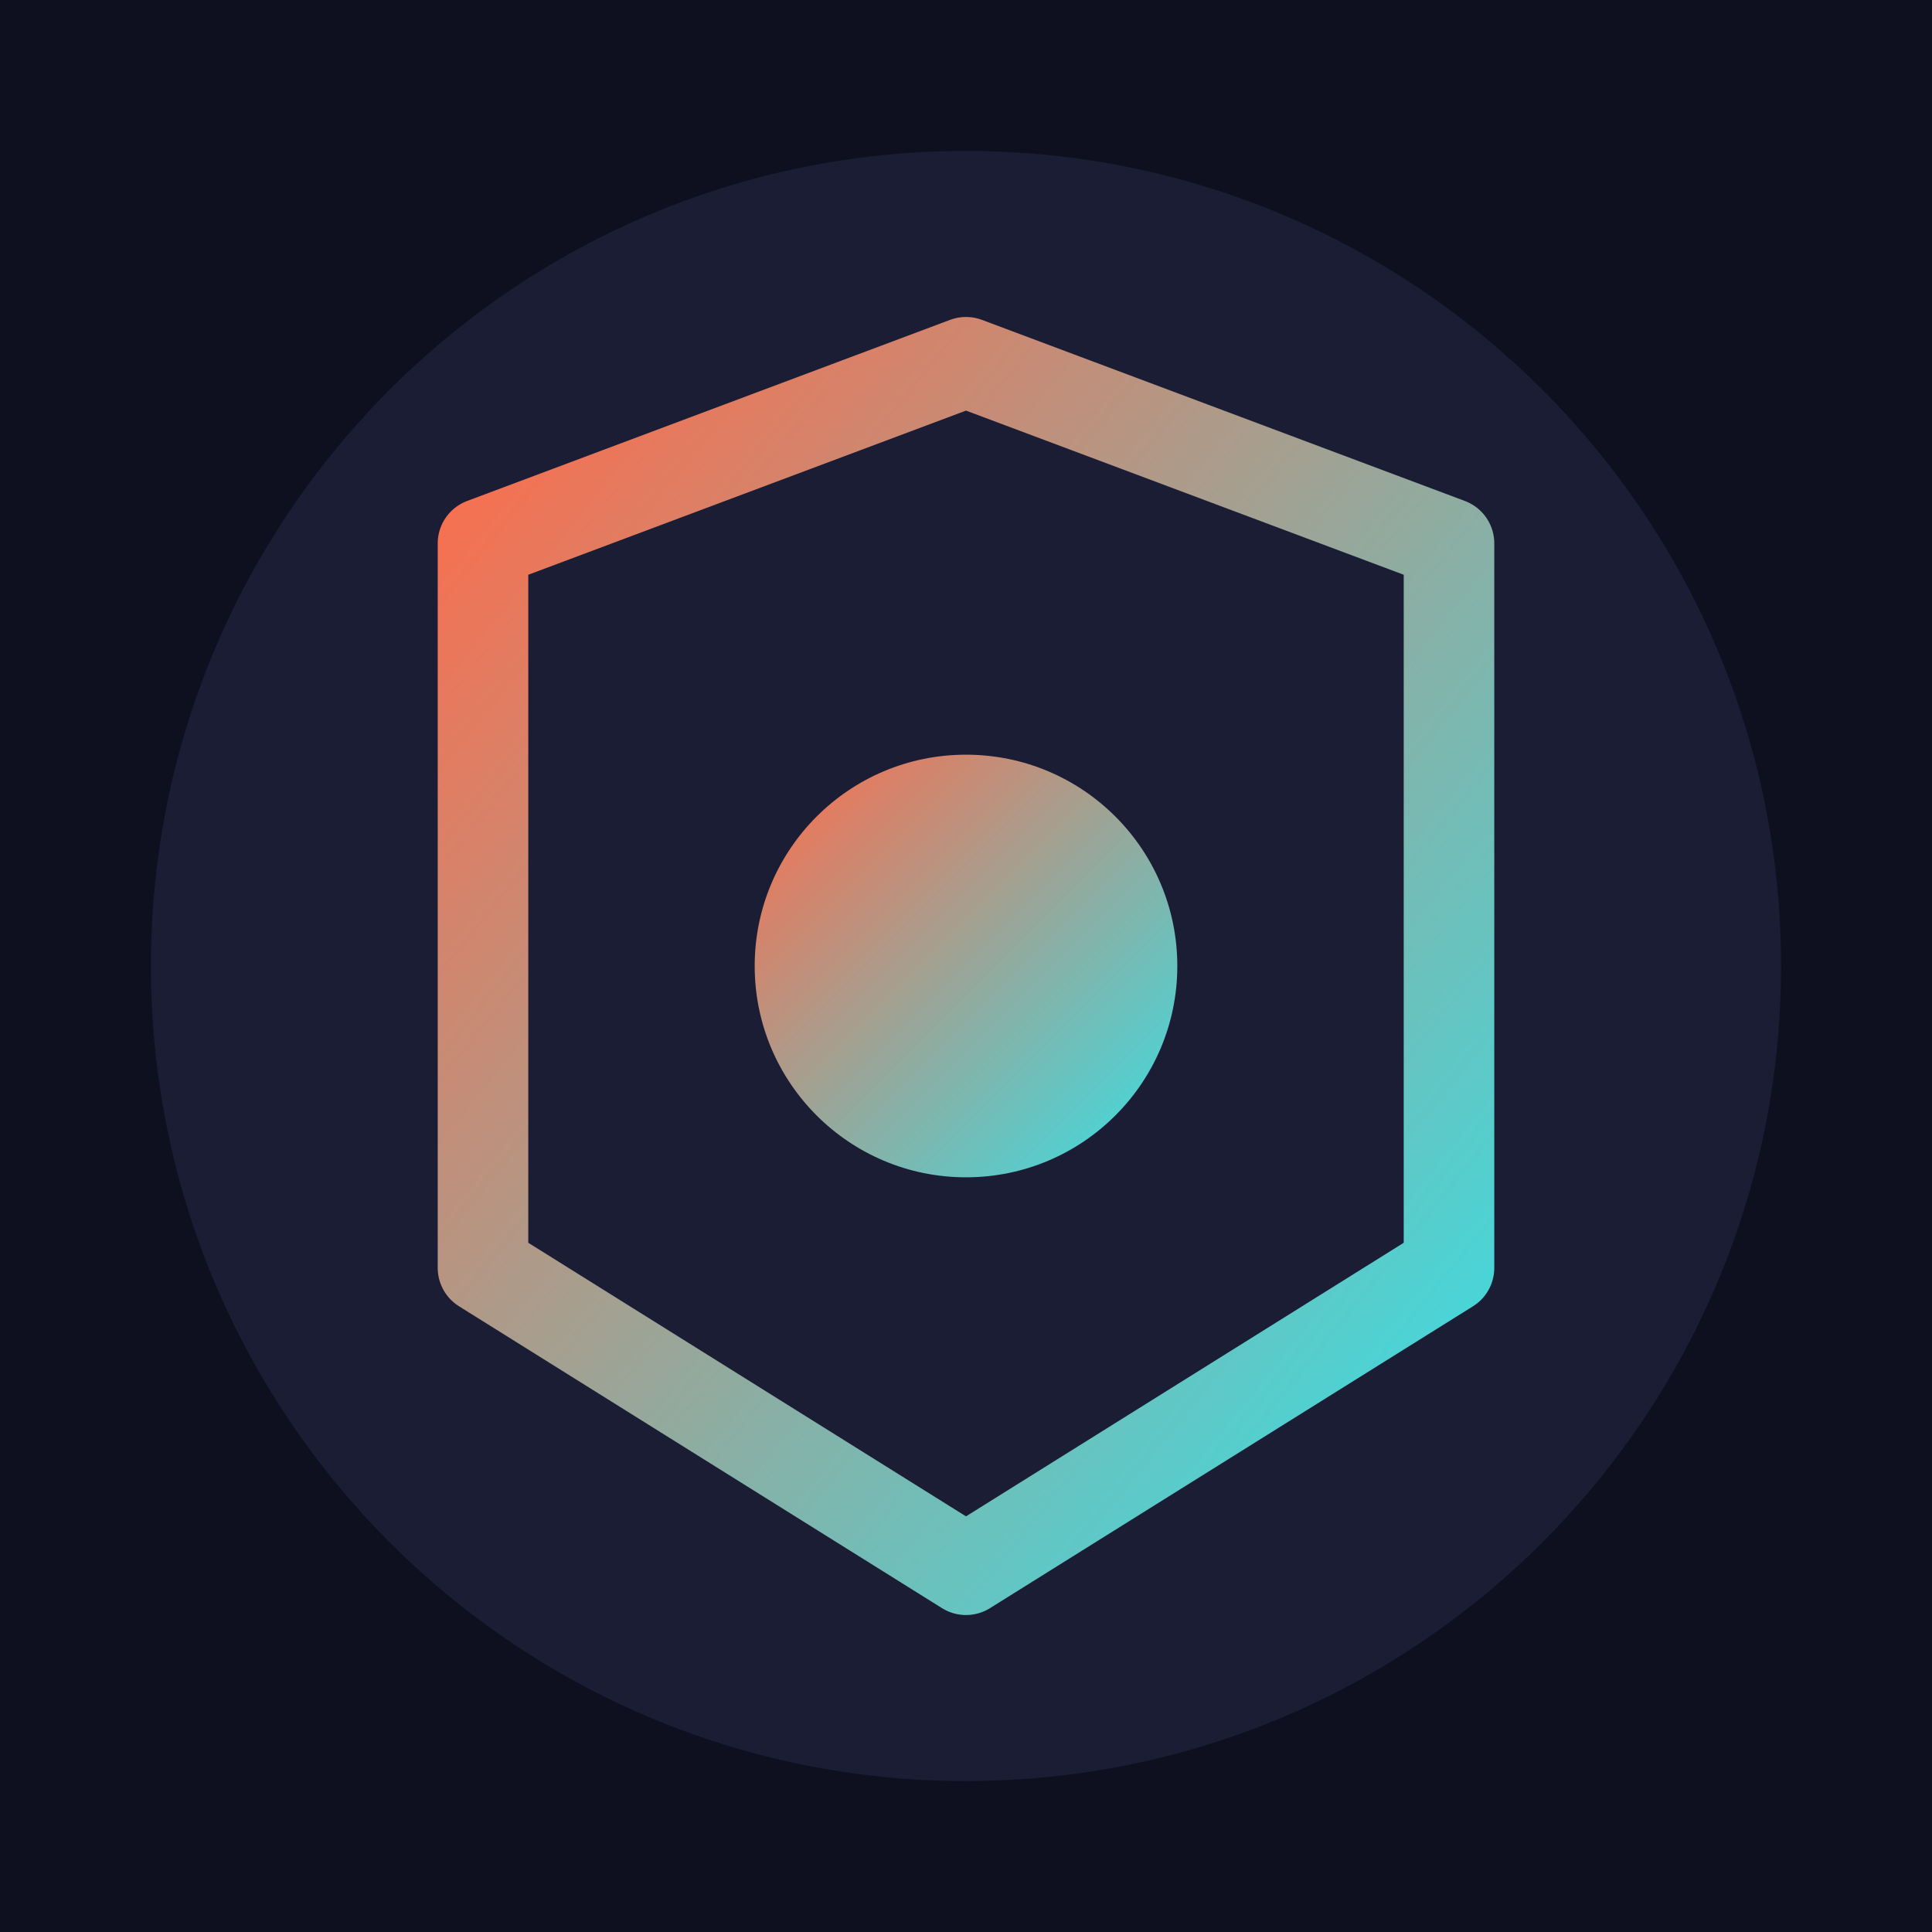
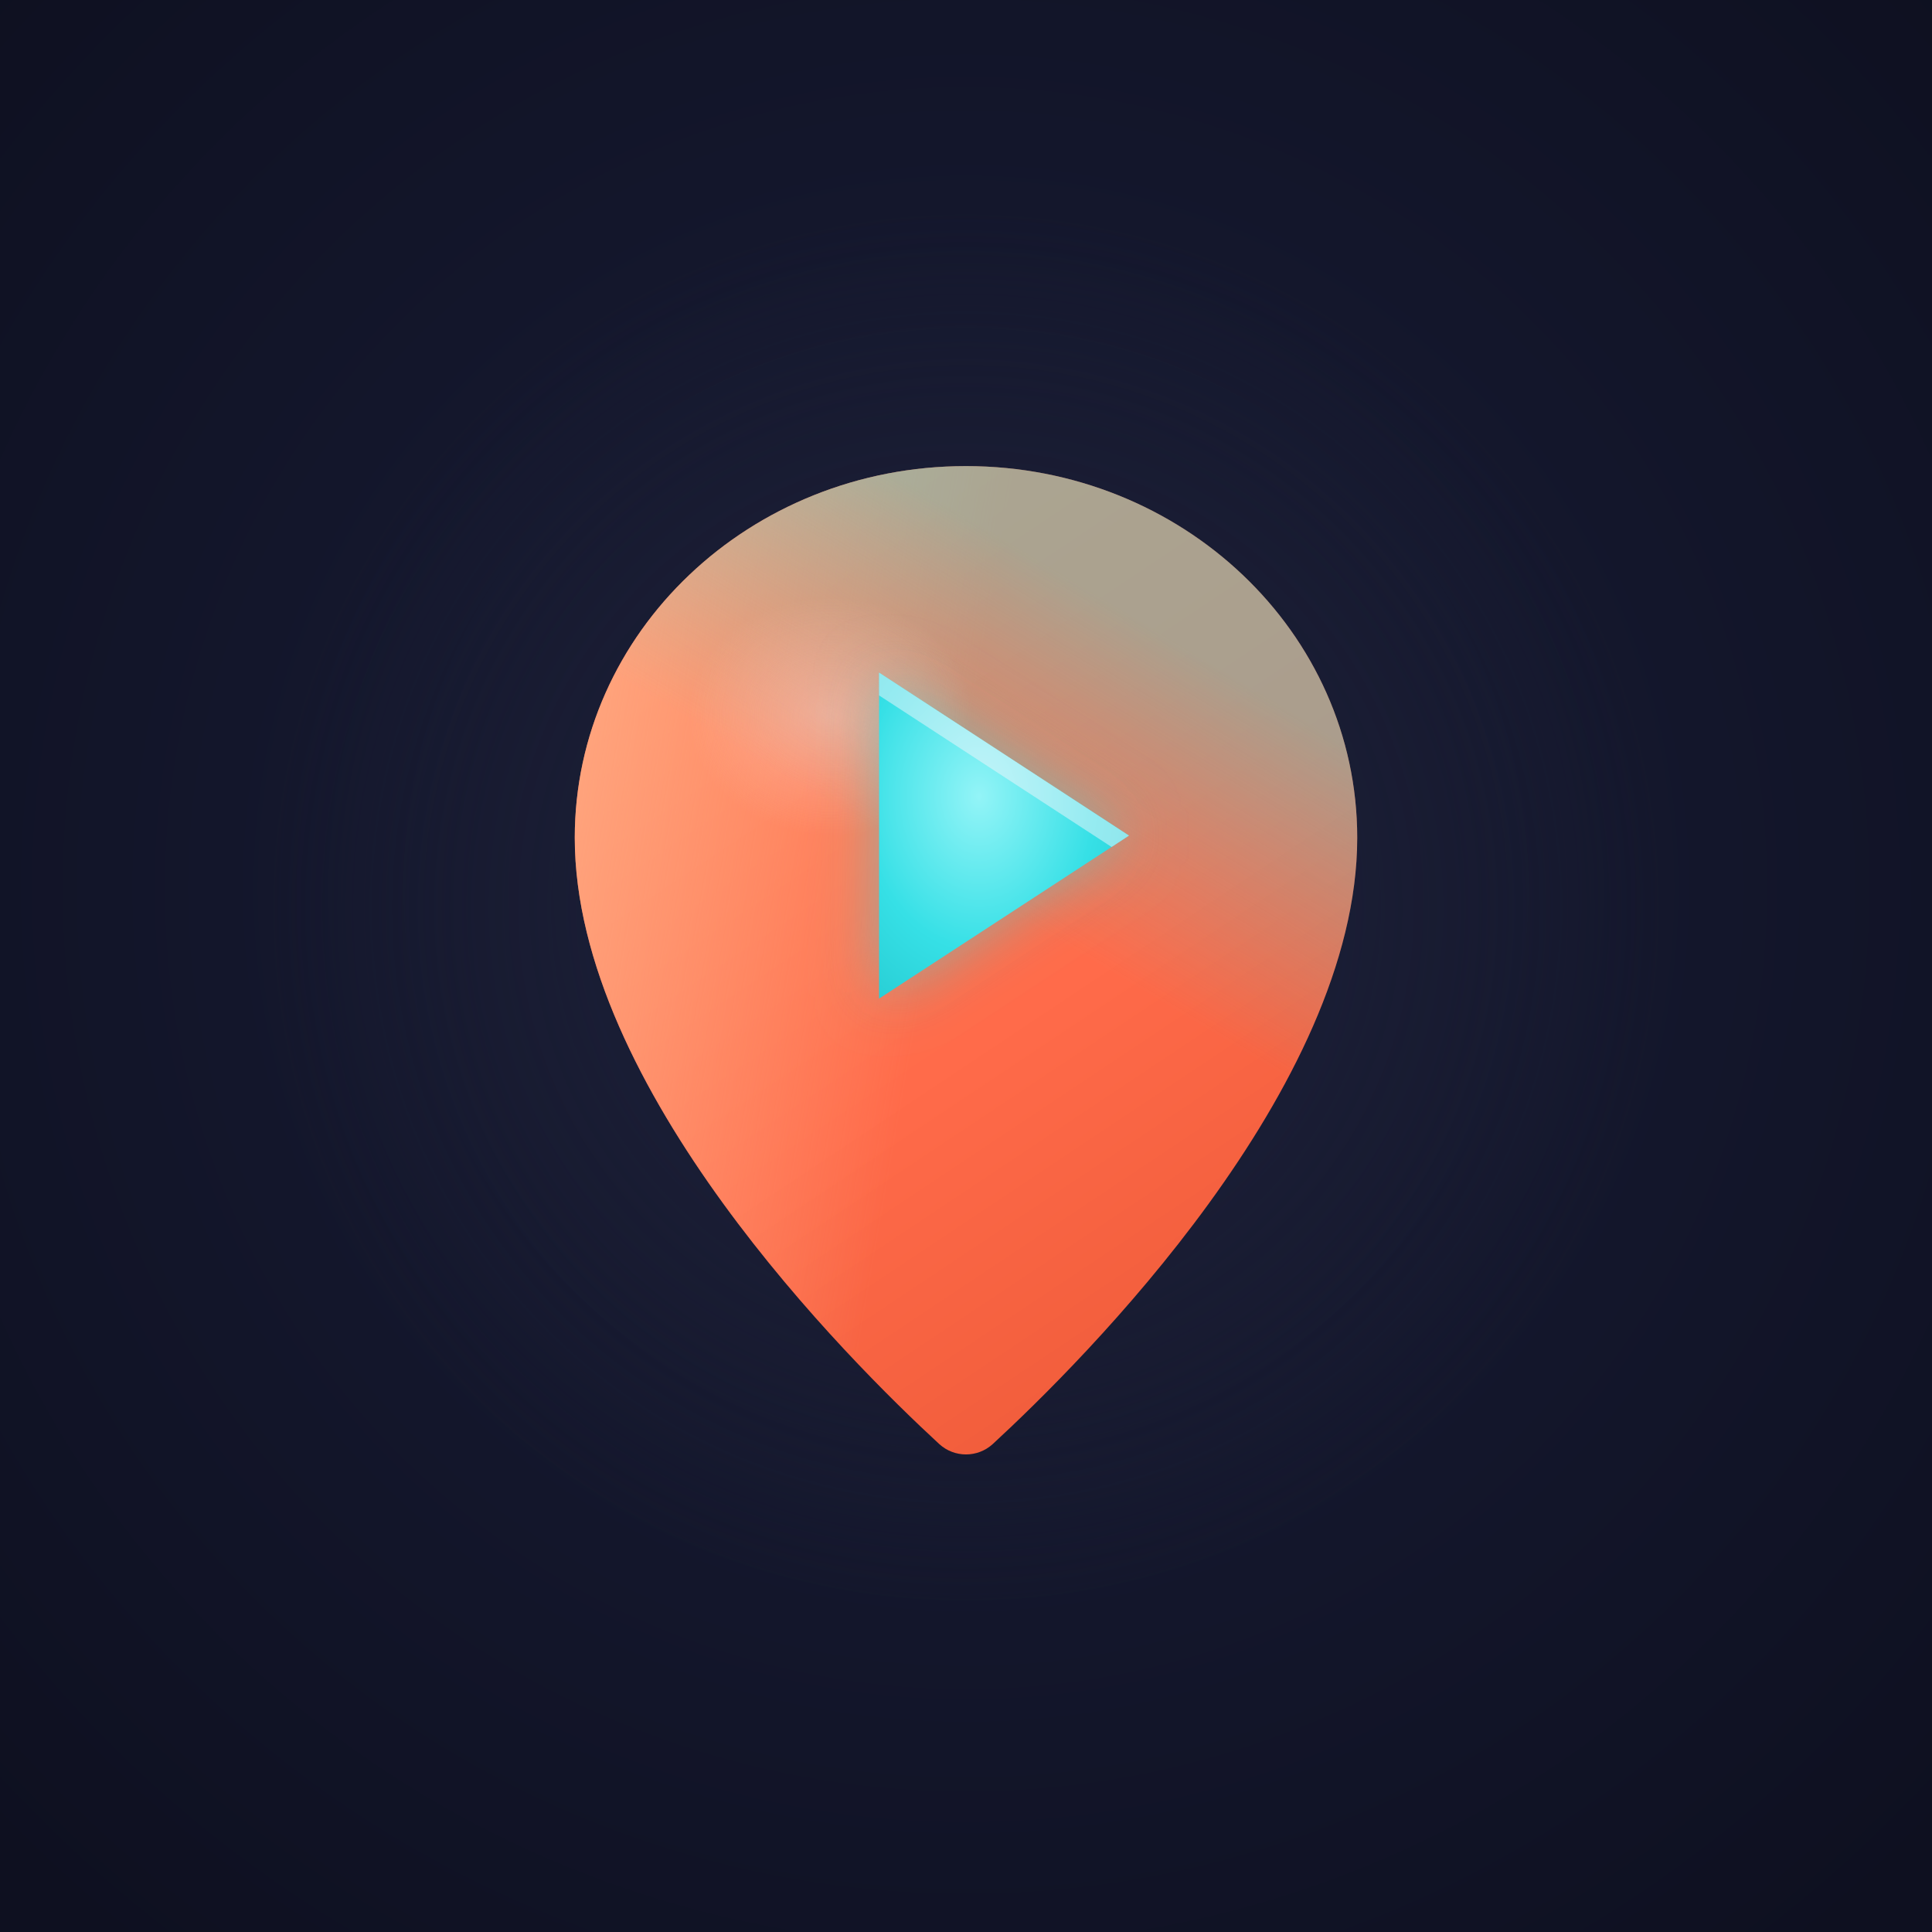
- <svg xmlns="http://www.w3.org/2000/svg" width="1024" height="1024" viewBox="0 0 64 64" role="img" aria-label="DondeAnime">
+ <svg xmlns="http://www.w3.org/2000/svg" width="1024" height="1024" viewBox="0 0 256 256" role="img" aria-label="DondeAnime">
  <defs>
-     <linearGradient id="brand" x1="0" y1="0" x2="1" y2="1">
-       <stop offset="0%" stop-color="#FF6B4A" />
-       <stop offset="100%" stop-color="#36E0E6" />
+     <radialGradient id="bgDepth" cx="0.5" cy="0.46" r="0.7">
+       <stop offset="0" stop-color="#1C2039" />
+       <stop offset="0.55" stop-color="#13162B" />
+       <stop offset="1" stop-color="#0E1020" />
+     </radialGradient>
+     <radialGradient id="surfaceAccent" cx="0.5" cy="0.47" r="0.36">
+       <stop offset="0" stop-color="#1F2440" stop-opacity="0.9" />
+       <stop offset="0.7" stop-color="#1A1D33" stop-opacity="0.45" />
+       <stop offset="1" stop-color="#1A1D33" stop-opacity="0" />
+     </radialGradient>
+     <linearGradient id="pinFill" x1="74" y1="46" x2="186" y2="214" gradientUnits="userSpaceOnUse">
+       <stop offset="0" stop-color="#FF7E55" />
+       <stop offset="0.55" stop-color="#FF6B4A" />
+       <stop offset="1" stop-color="#EC5836" />
    </linearGradient>
+     <linearGradient id="warmWash" x1="56" y1="98" x2="124" y2="110" gradientUnits="userSpaceOnUse">
+       <stop offset="0" stop-color="#FFB58E" stop-opacity="0.7" />
+       <stop offset="1" stop-color="#FFB58E" stop-opacity="0" />
+     </linearGradient>
+     <linearGradient id="coolWash" x1="176" y1="142" x2="206" y2="92" gradientUnits="userSpaceOnUse">
+       <stop offset="0" stop-color="#36E0E6" stop-opacity="0" />
+       <stop offset="1" stop-color="#36E0E6" stop-opacity="0.42" />
+     </linearGradient>
+     <radialGradient id="playGrad" cx="0.4" cy="0.38" r="0.85">
+       <stop offset="0" stop-color="#93F4F7" />
+       <stop offset="0.55" stop-color="#36E0E6" />
+       <stop offset="1" stop-color="#23C8CF" />
+     </radialGradient>
+     <radialGradient id="headLight" cx="0.5" cy="0.5" r="0.5">
+       <stop offset="0" stop-color="#F4F5FB" stop-opacity="0.95" />
+       <stop offset="1" stop-color="#F4F5FB" stop-opacity="0" />
+     </radialGradient>
+     <filter id="cyanGlow" x="-90%" y="-90%" width="280%" height="280%">
+       <feGaussianBlur stdDeviation="5.5" />
+     </filter>
+     <clipPath id="pinClip">
+       <path d="M128 36c-39.8 0-72 30.6-72 68.4 0 46 50.4 96.2 67.1 111.6a7.3 7.3 0 0 0 9.8 0c16.7-15.4 67.1-65.6 67.1-111.6C200 66.6 167.8 36 128 36Z" />
+     </clipPath>
  </defs>
-   <rect width="64" height="64" fill="#0E1020" />
-   <circle cx="32" cy="32" r="27" fill="#1A1D33" />
-   <path d="M16 18 L32 12 L48 18 L48 42 L32 52 L16 42 Z" fill="none" stroke="url(#brand)" stroke-width="3" stroke-linejoin="round" />
-   <circle cx="32" cy="32" r="7" fill="url(#brand)" />
+   <rect width="256" height="256" fill="#0E1020" />
+   <rect width="256" height="256" fill="url(#bgDepth)" />
+   <rect width="256" height="256" fill="url(#surfaceAccent)" />
+   <g transform="translate(128 128) scale(0.72) translate(-128 -128)">
+     <ellipse cx="126" cy="103" rx="48" ry="42" fill="#36E0E6" opacity="0.16" filter="url(#cyanGlow)" />
+     <g clip-path="url(#pinClip)">
+       <rect x="40" y="30" width="176" height="200" fill="url(#pinFill)" />
+       <rect x="40" y="30" width="176" height="200" fill="url(#warmWash)" />
+       <rect x="40" y="30" width="176" height="200" fill="url(#coolWash)" />
+       <ellipse cx="103" cy="82" rx="26" ry="22" fill="url(#headLight)" opacity="0.32" />
+     </g>
+     <path d="M112 74l46 30-46 30z" fill="#36E0E6" opacity="0.5" filter="url(#cyanGlow)" />
+     <path d="M112 74l46 30-46 30z" fill="url(#playGrad)" />
+     <path d="M112 74l46 30-3.2 2.1-42.8-27.9z" fill="#F4F5FB" opacity="0.5" />
+   </g>
</svg>
